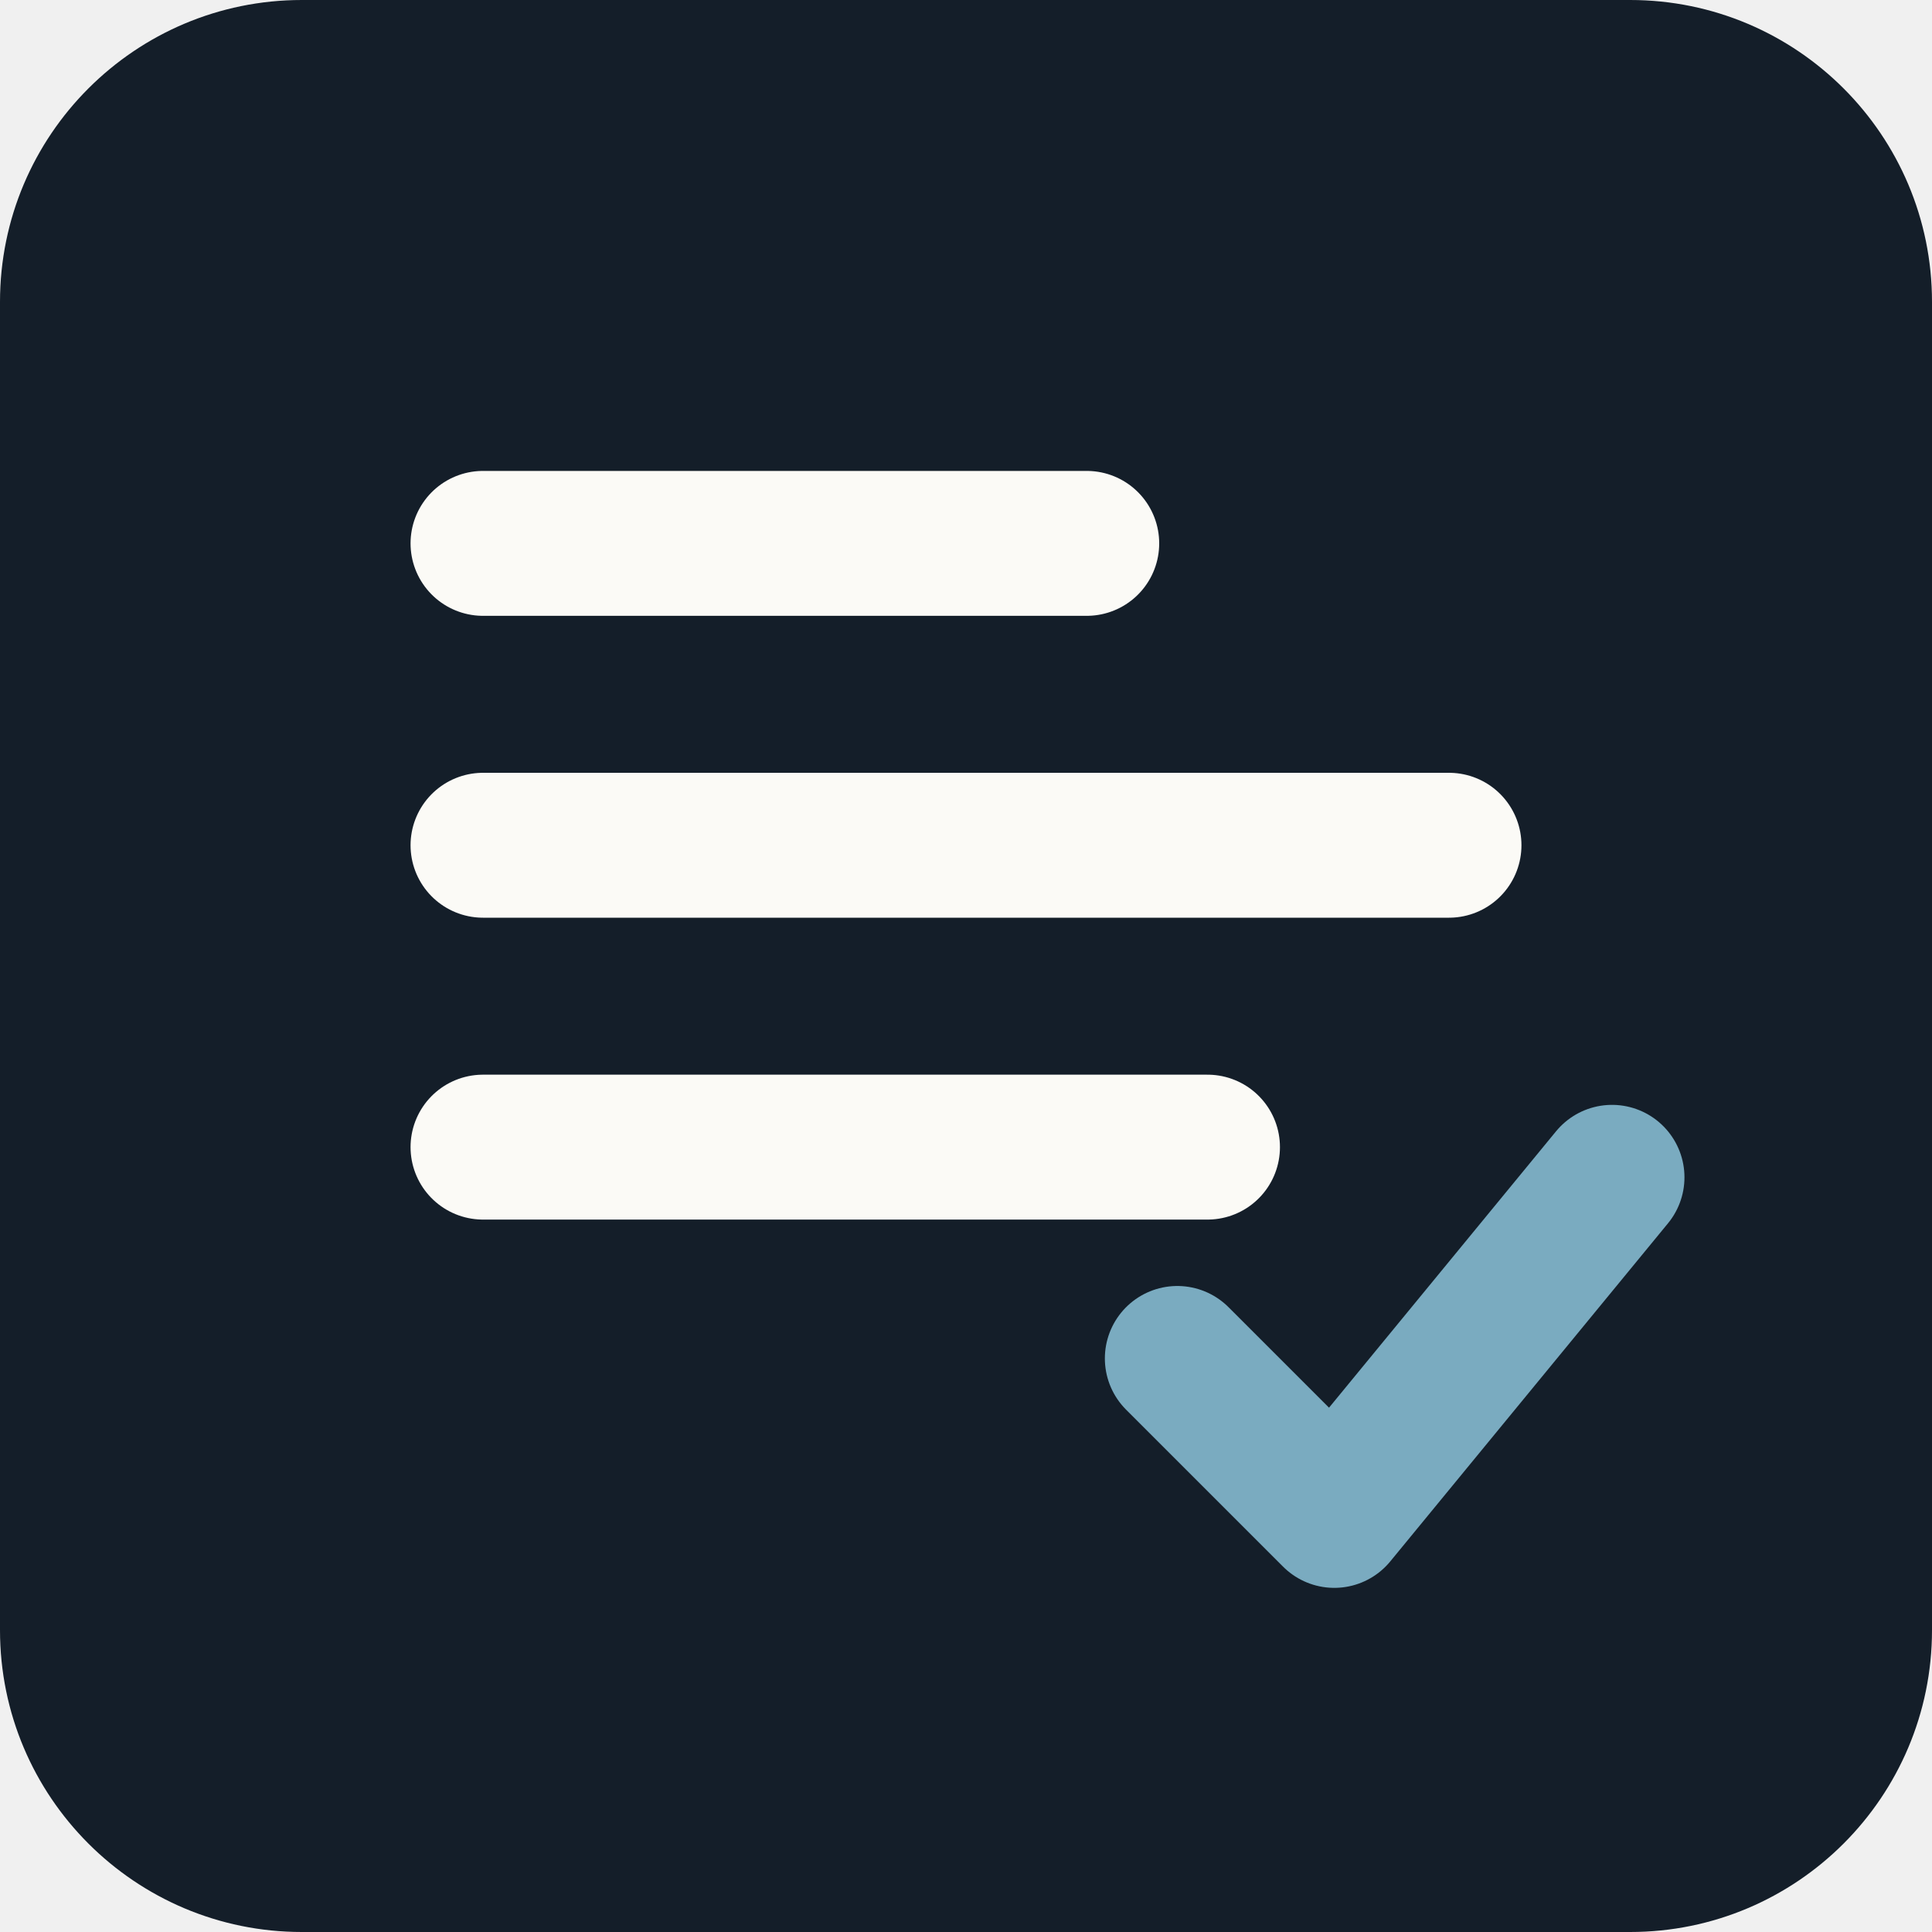
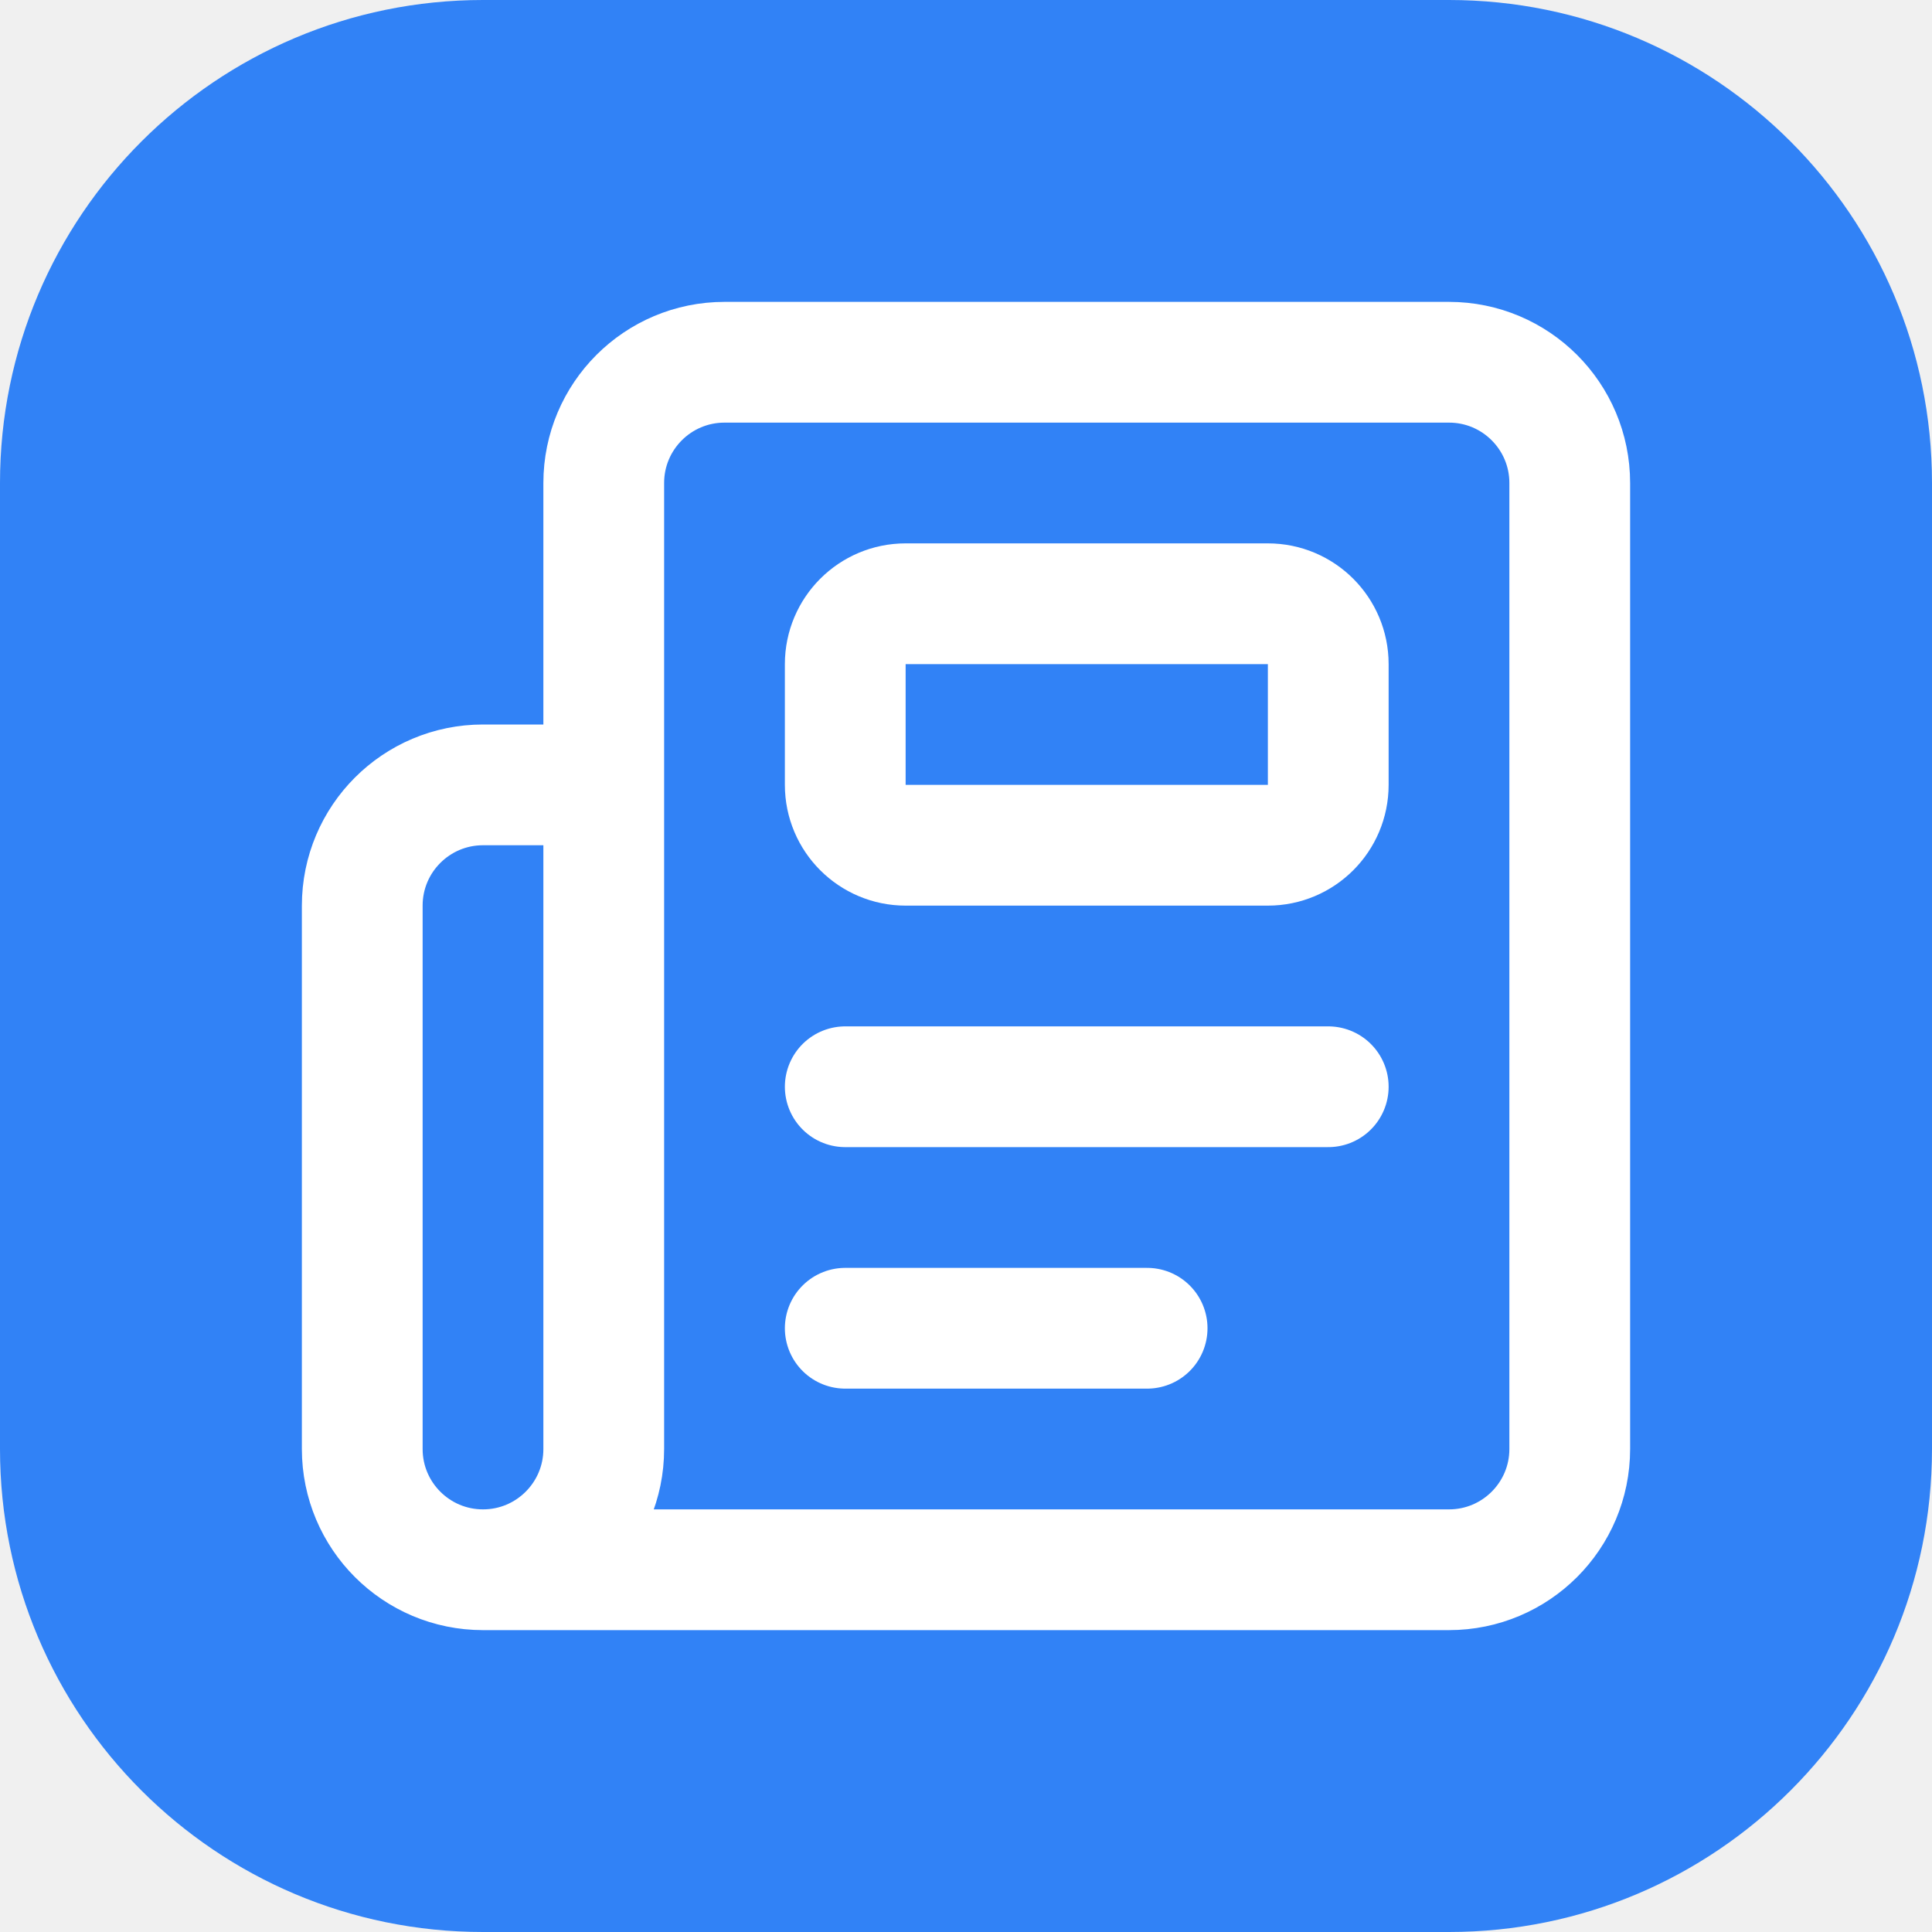
<svg xmlns="http://www.w3.org/2000/svg" viewBox="0 0 32 32">
-   <rect width="32" height="32" rx="5" fill="#141e29" />
-   <path d="M8 9h10M8 14h16M8 19h12" stroke="#fbfaf6" stroke-width="2.4" stroke-linecap="round" />
-   <path d="M19.5 22.5l2.6 2.6 4.6-5.6" stroke="#7aabc0" stroke-width="2.4" fill="none" stroke-linecap="round" stroke-linejoin="round" />
+   <rect width="32" height="32" rx="8" fill="#3182F6" />
+   <g transform="translate(4 4)" fill="none" stroke="#fff" stroke-width="2" stroke-linecap="round" stroke-linejoin="round">
+     <path d="M15 18h-5" />
+     <path d="M18 14h-8" />
+     <path d="M4 22h16a2 2 0 0 0 2-2V4a2 2 0 0 0-2-2H8a2 2 0 0 0-2 2v16a2 2 0 0 1-4 0v-9a2 2 0 0 1 2-2h2" />
+     <rect width="8" height="4" x="10" y="6" rx="1" />
+   </g>
</svg>
